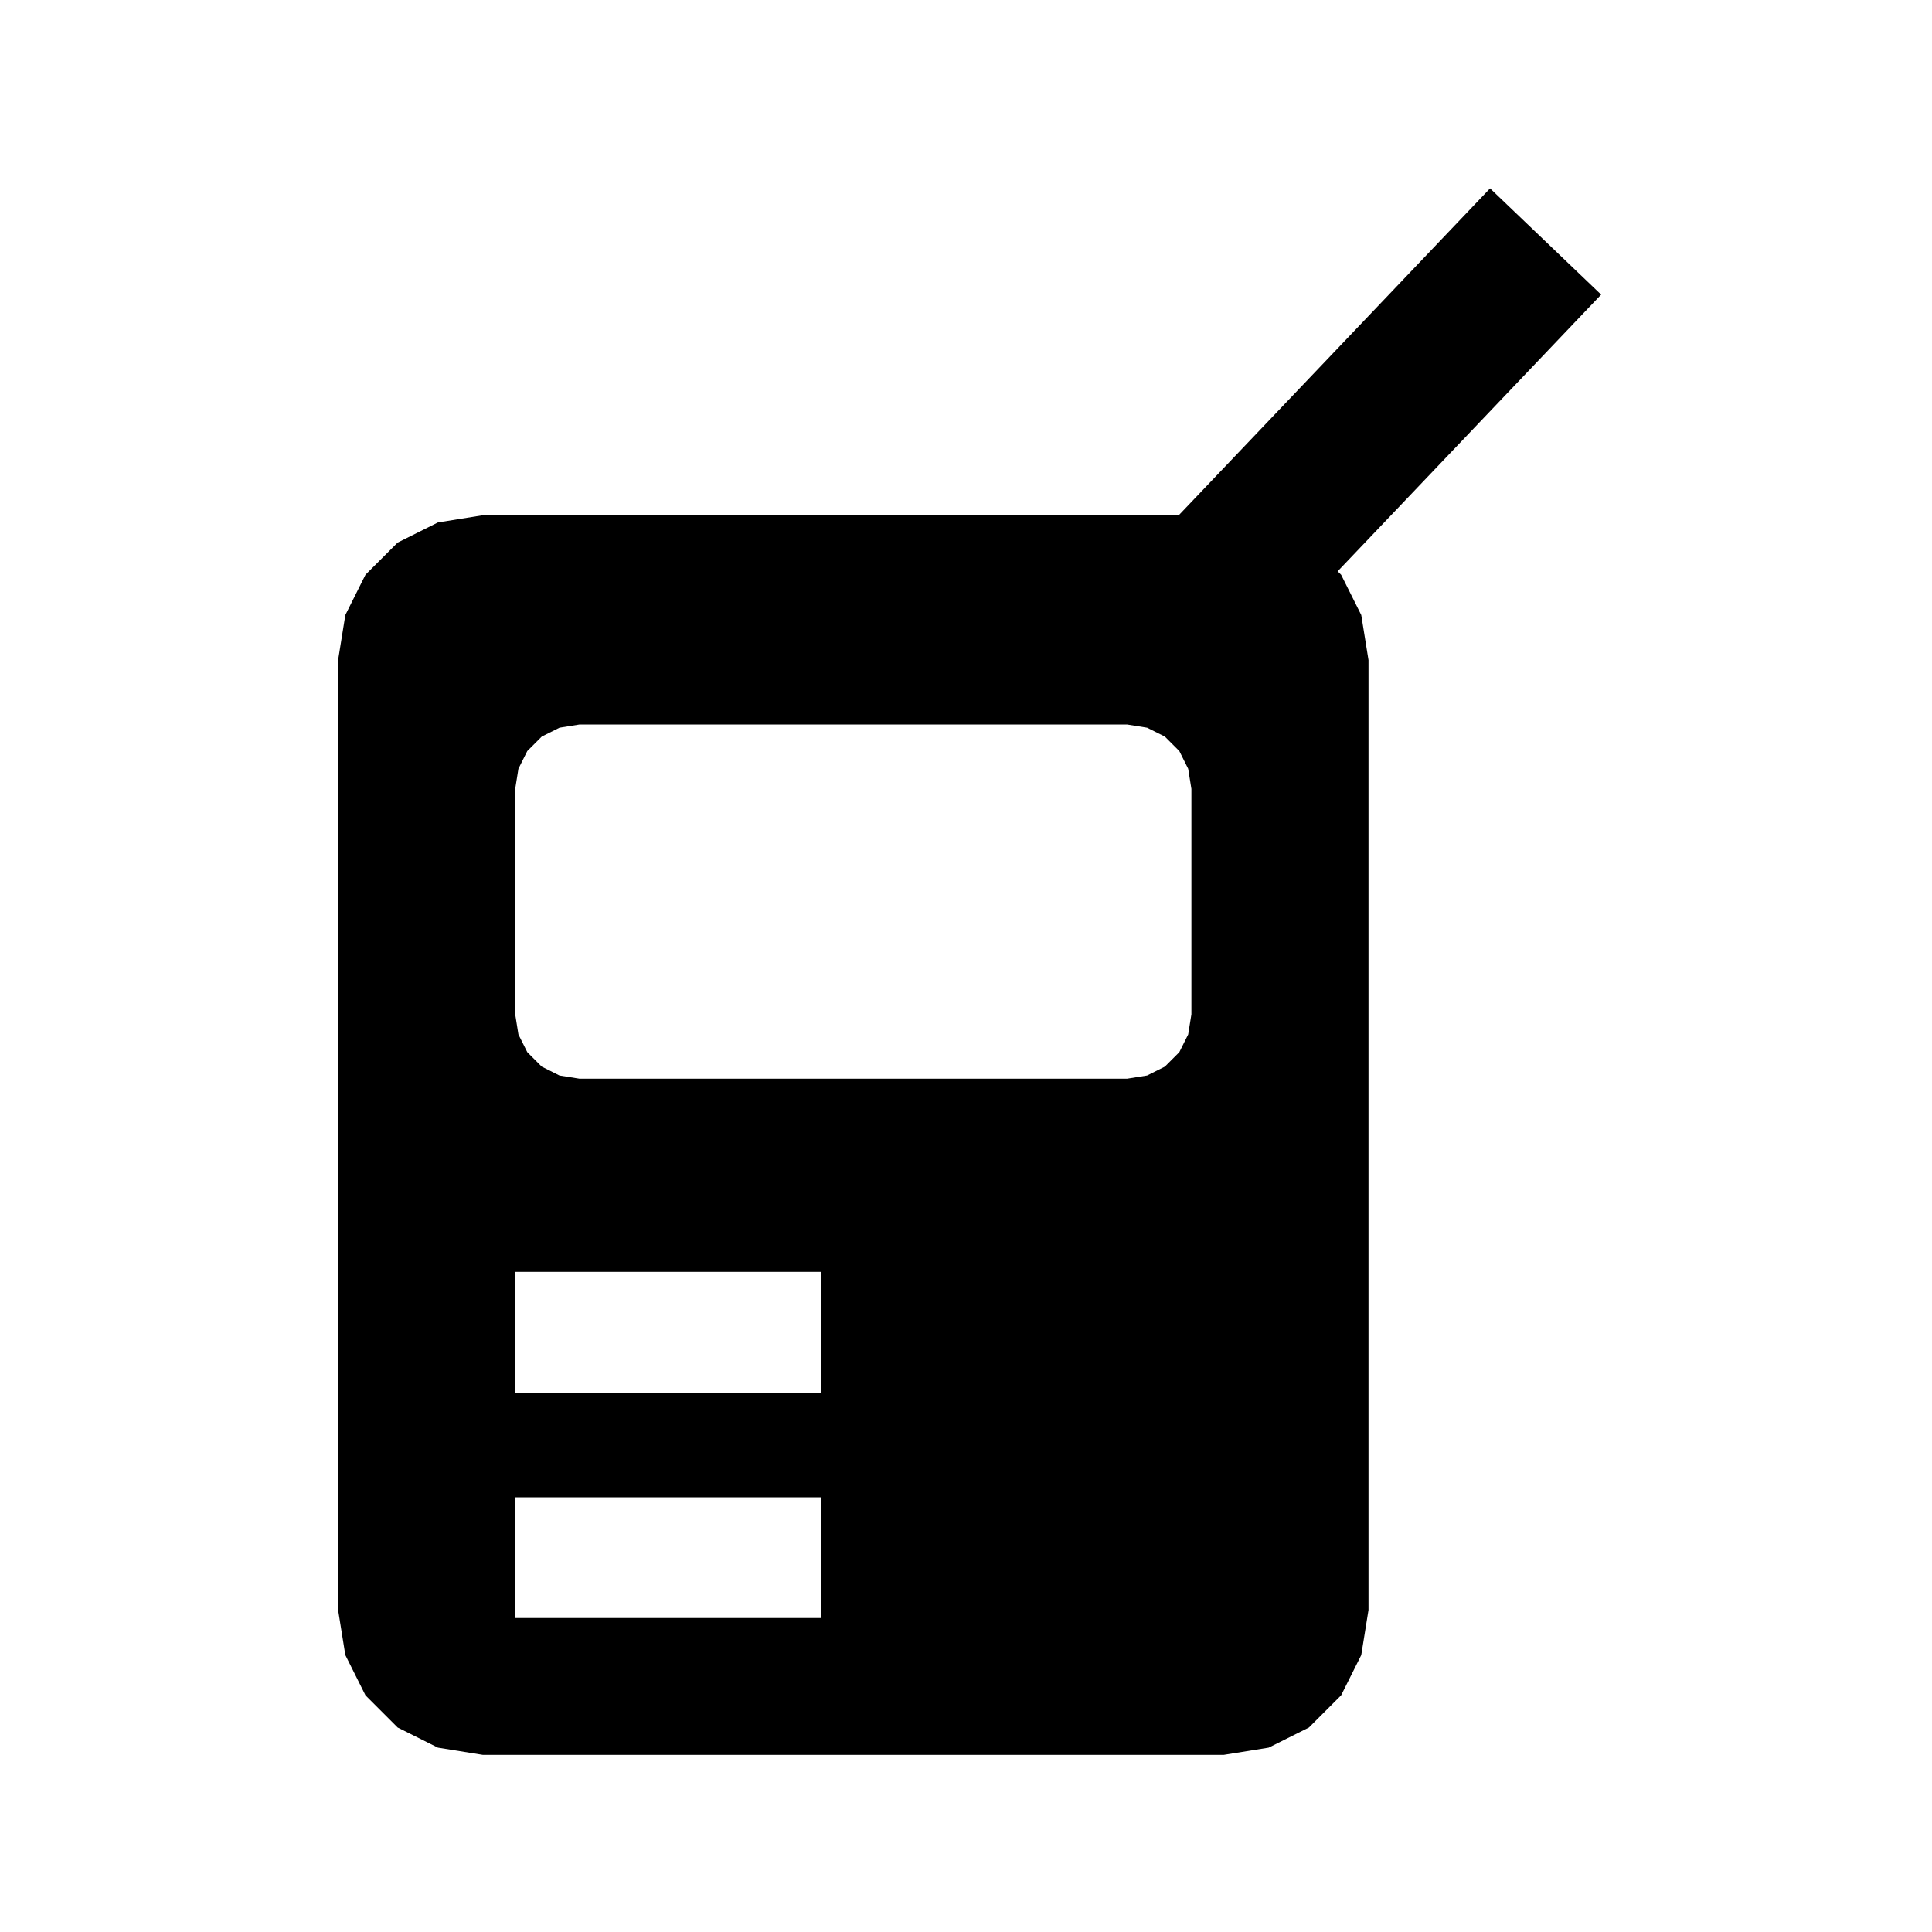
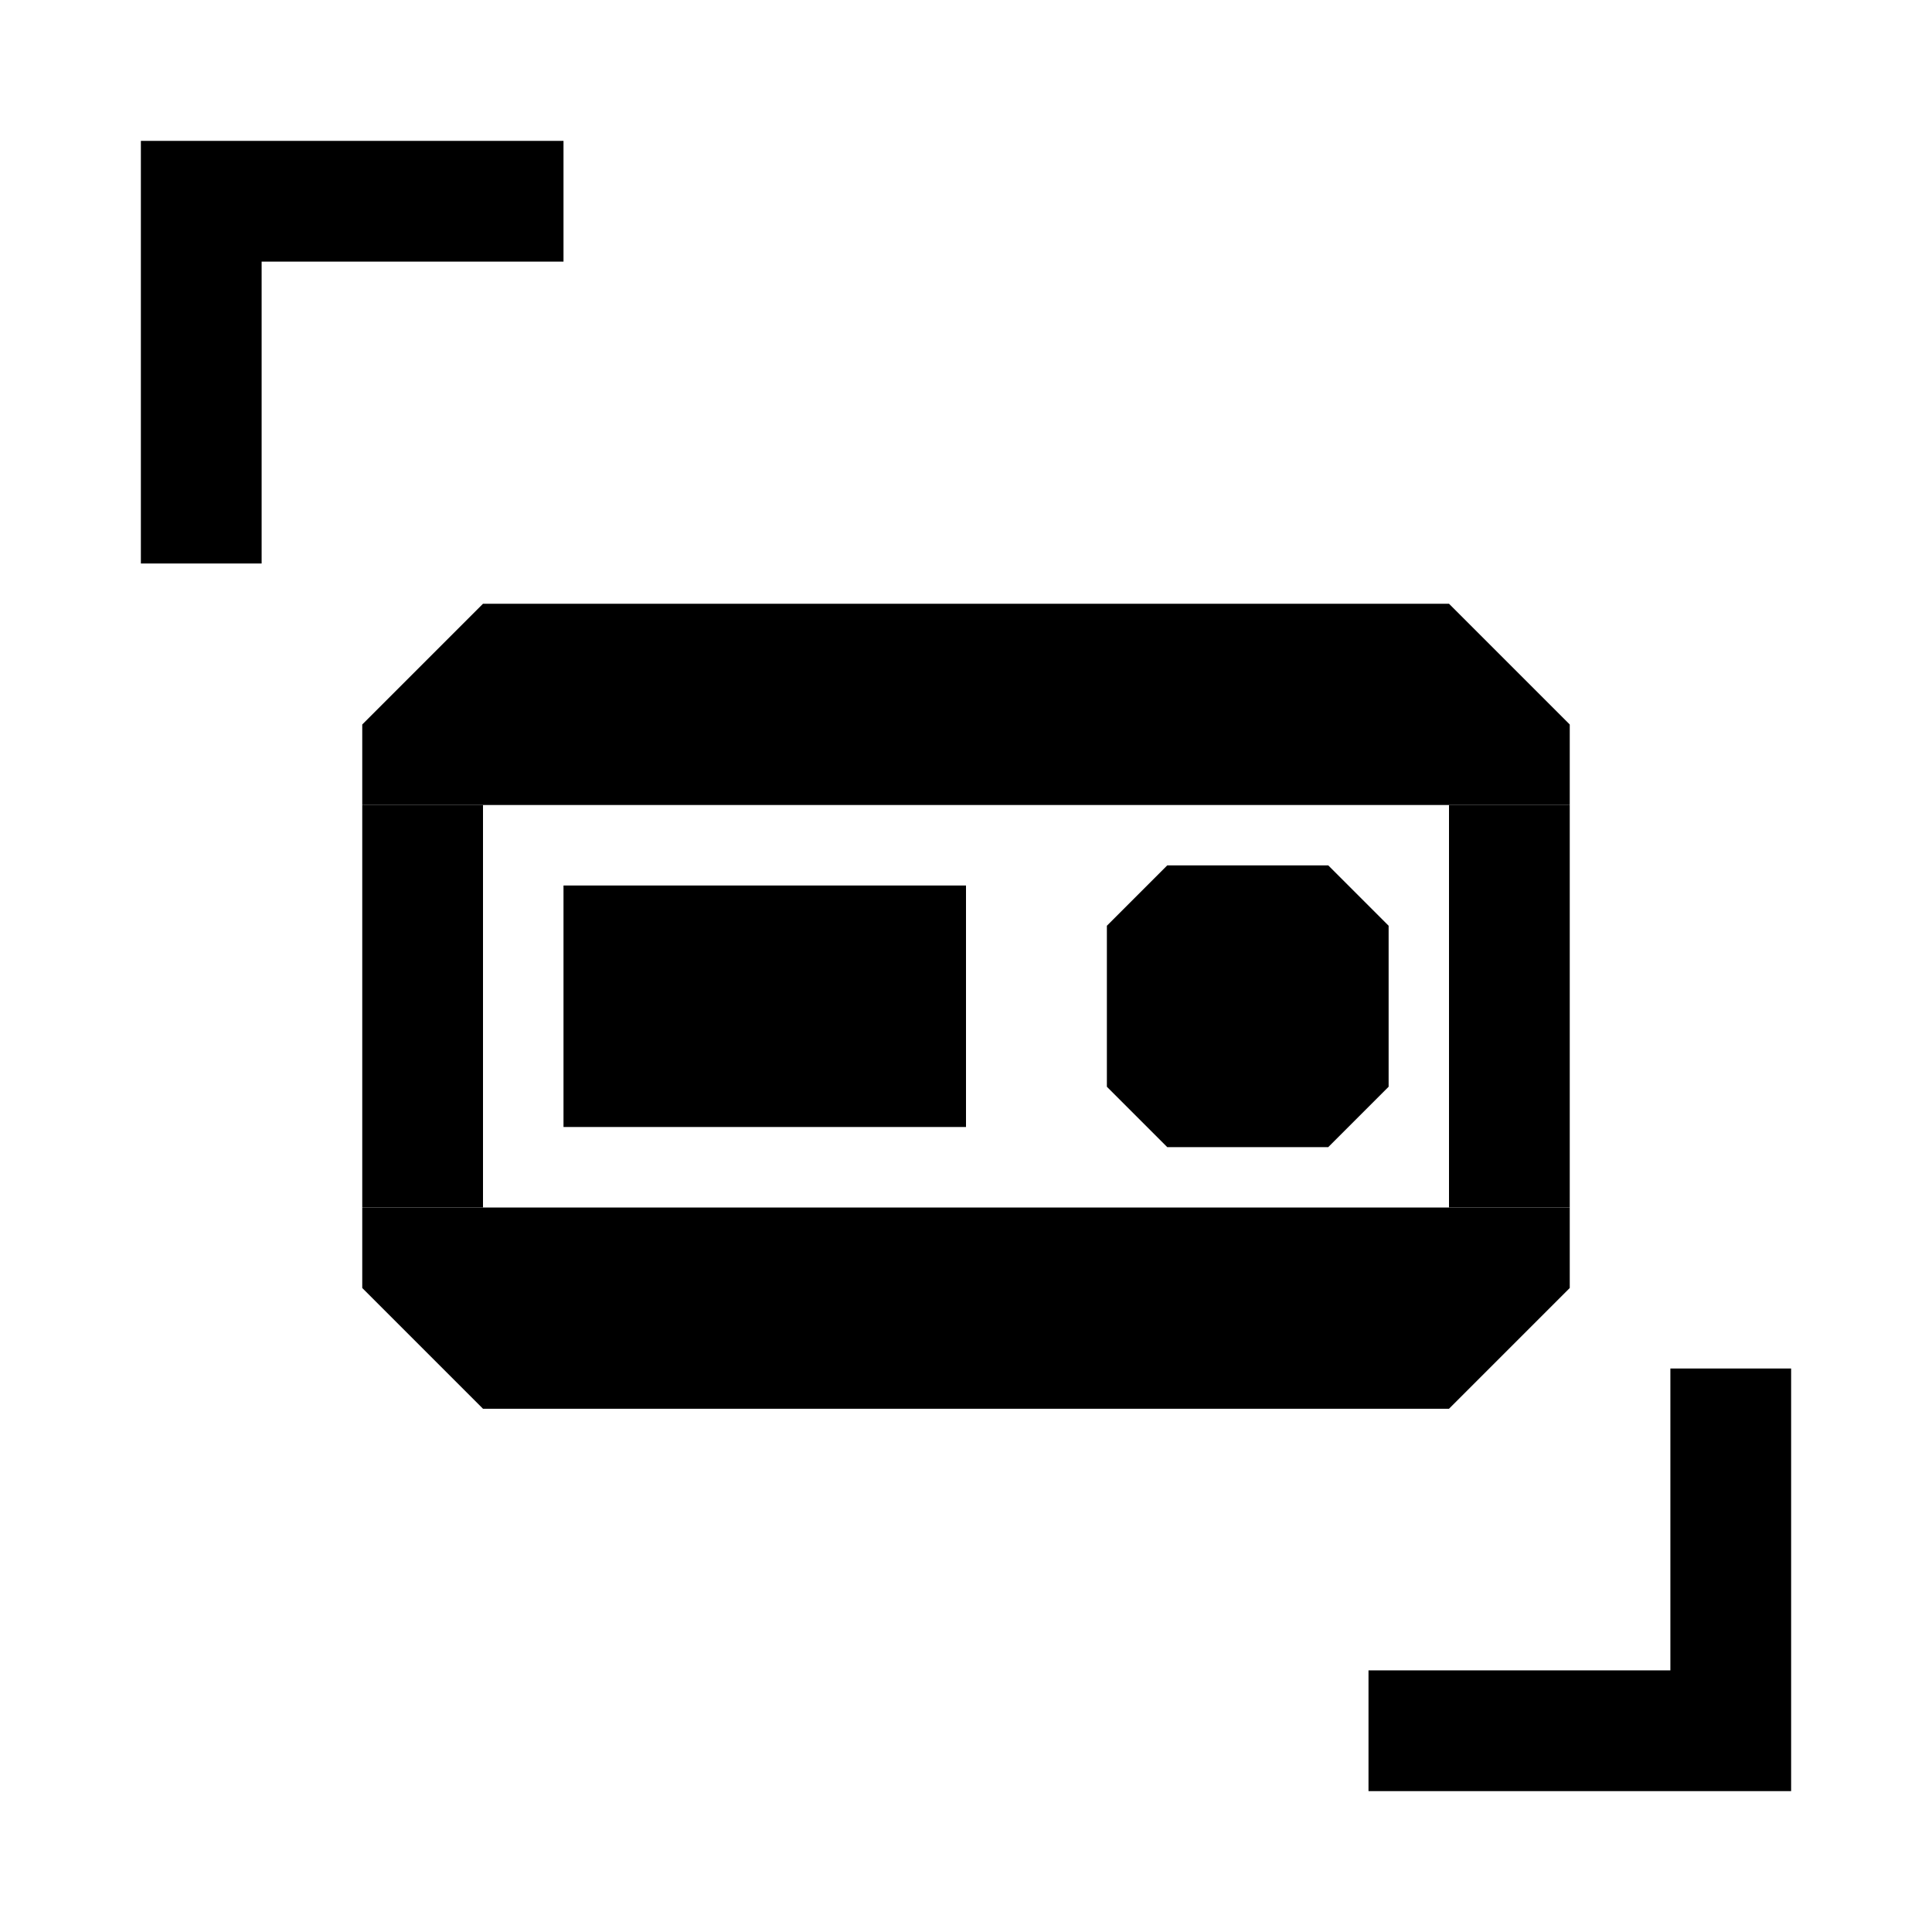
<svg xmlns="http://www.w3.org/2000/svg" viewBox="0 0 24 24" fill="currentColor" stroke="none">
-   <path d="M15.2 6.4L15.76 6.49L16.26 6.74L16.66 7.14L16.91 7.64L17 8.2L17 20L16.91 20.56L16.66 21.06L16.26 21.46L15.76 21.71L15.2 21.8L6 21.8L5.44 21.71L4.94 21.46L4.54 21.06L4.29 20.56L4.2 20L4.2 8.2L4.29 7.64L4.54 7.14L4.94 6.74L5.44 6.49L6 6.4ZM7.2 9L6.95 9.04L6.73 9.15L6.55 9.33L6.44 9.55L6.4 9.8L6.4 12.6L6.44 12.85L6.55 13.07L6.73 13.25L6.95 13.36L7.2 13.4L14 13.4L14.25 13.36L14.47 13.25L14.65 13.07L14.76 12.85L14.8 12.6L14.8 9.8L14.76 9.55L14.65 9.33L14.47 9.15L14.25 9.04L14 9ZM6.4 17.3L10.2 17.3L10.2 15.8L6.4 15.8ZM6.4 20.1L10.2 20.1L10.2 18.6L6.4 18.6Z" />
-   <polygon points="15.89,7.86 19.89,3.66 18.51,2.34 14.51,6.54" />
+   <path d="M6 7.5H18L19.5 9V10H4.5V9Z" />
+   <path d="M4.5 15H19.5V16L18 17.5H6L4.5 16Z" />
+   <path d="M4.5 10H6V15H4.5Z" />
+   <path d="M18 10H19.5V15H18Z" />
+   <path d="M7 11H12V14H7Z" />
+   <path d="M14.5 10.75H16.5L17.25 11.5V13.5L16.5 14.25H14.5L13.75 13.5V11.5Z" />
+   <path d="M1.75 7V1.75H7V3.25H3.25V7Z" />
+   <path d="M22.25 17V22.25H17V20.75H20.75V17Z" />
</svg>
